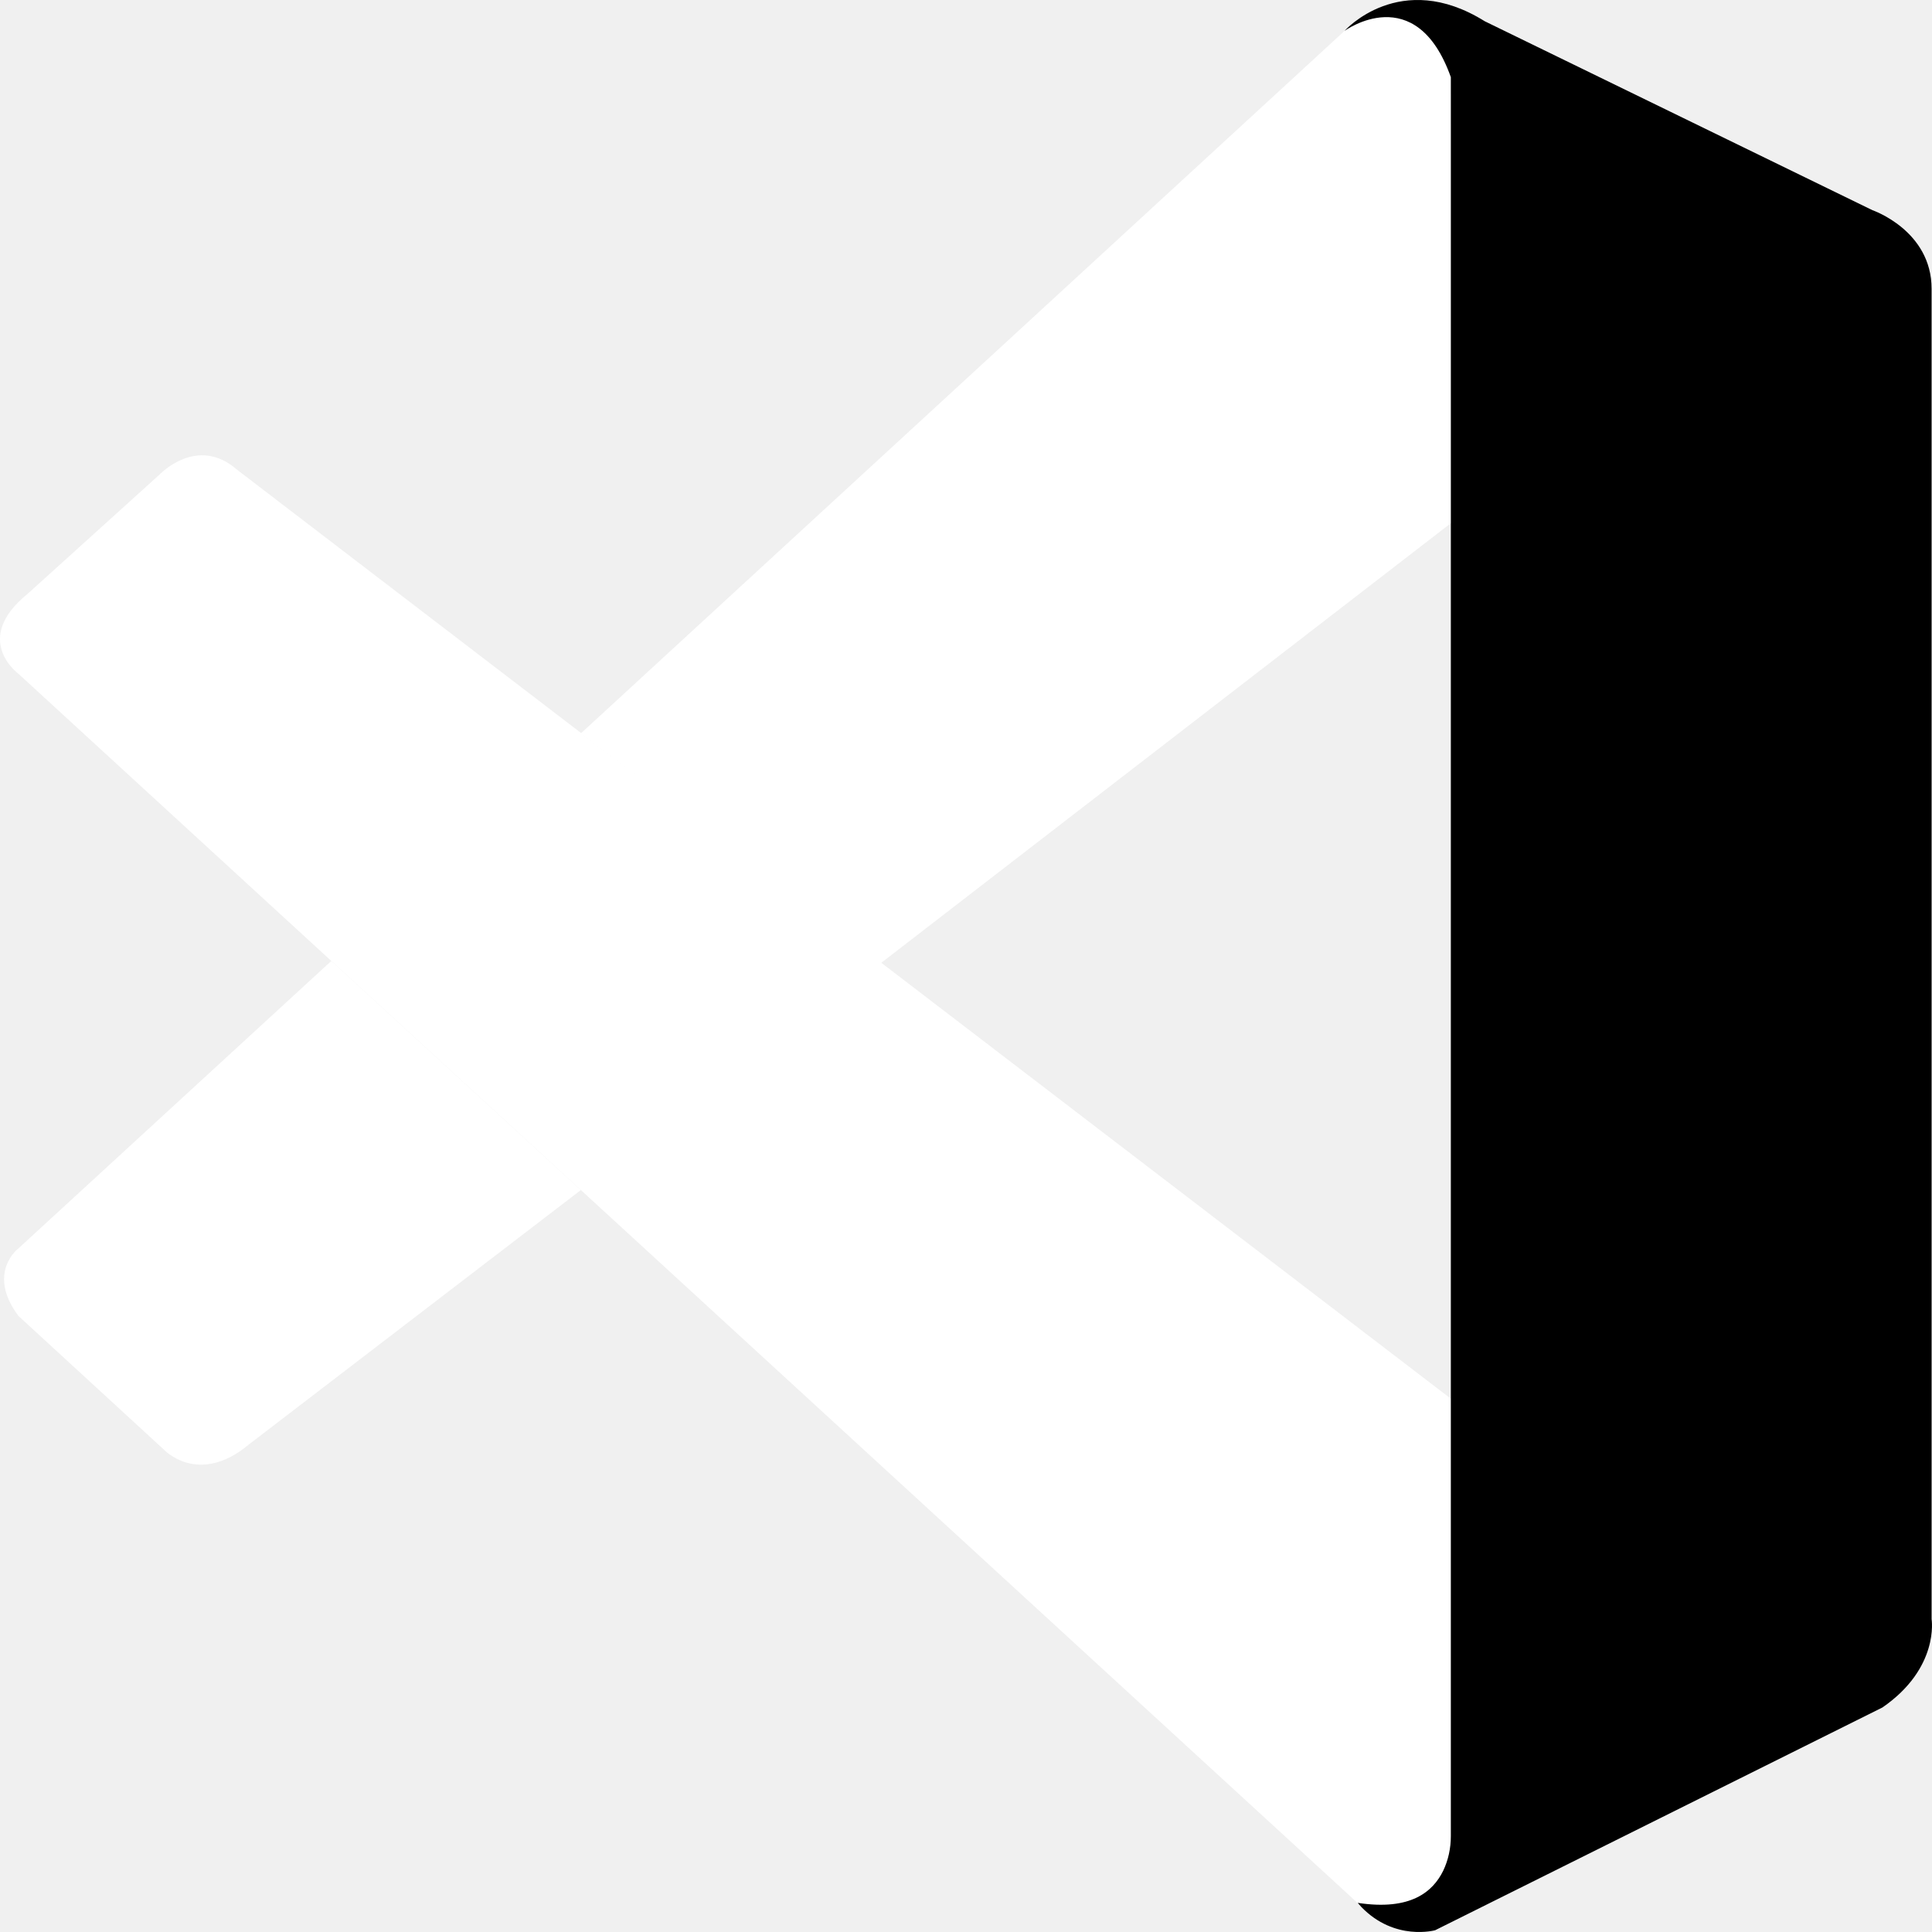
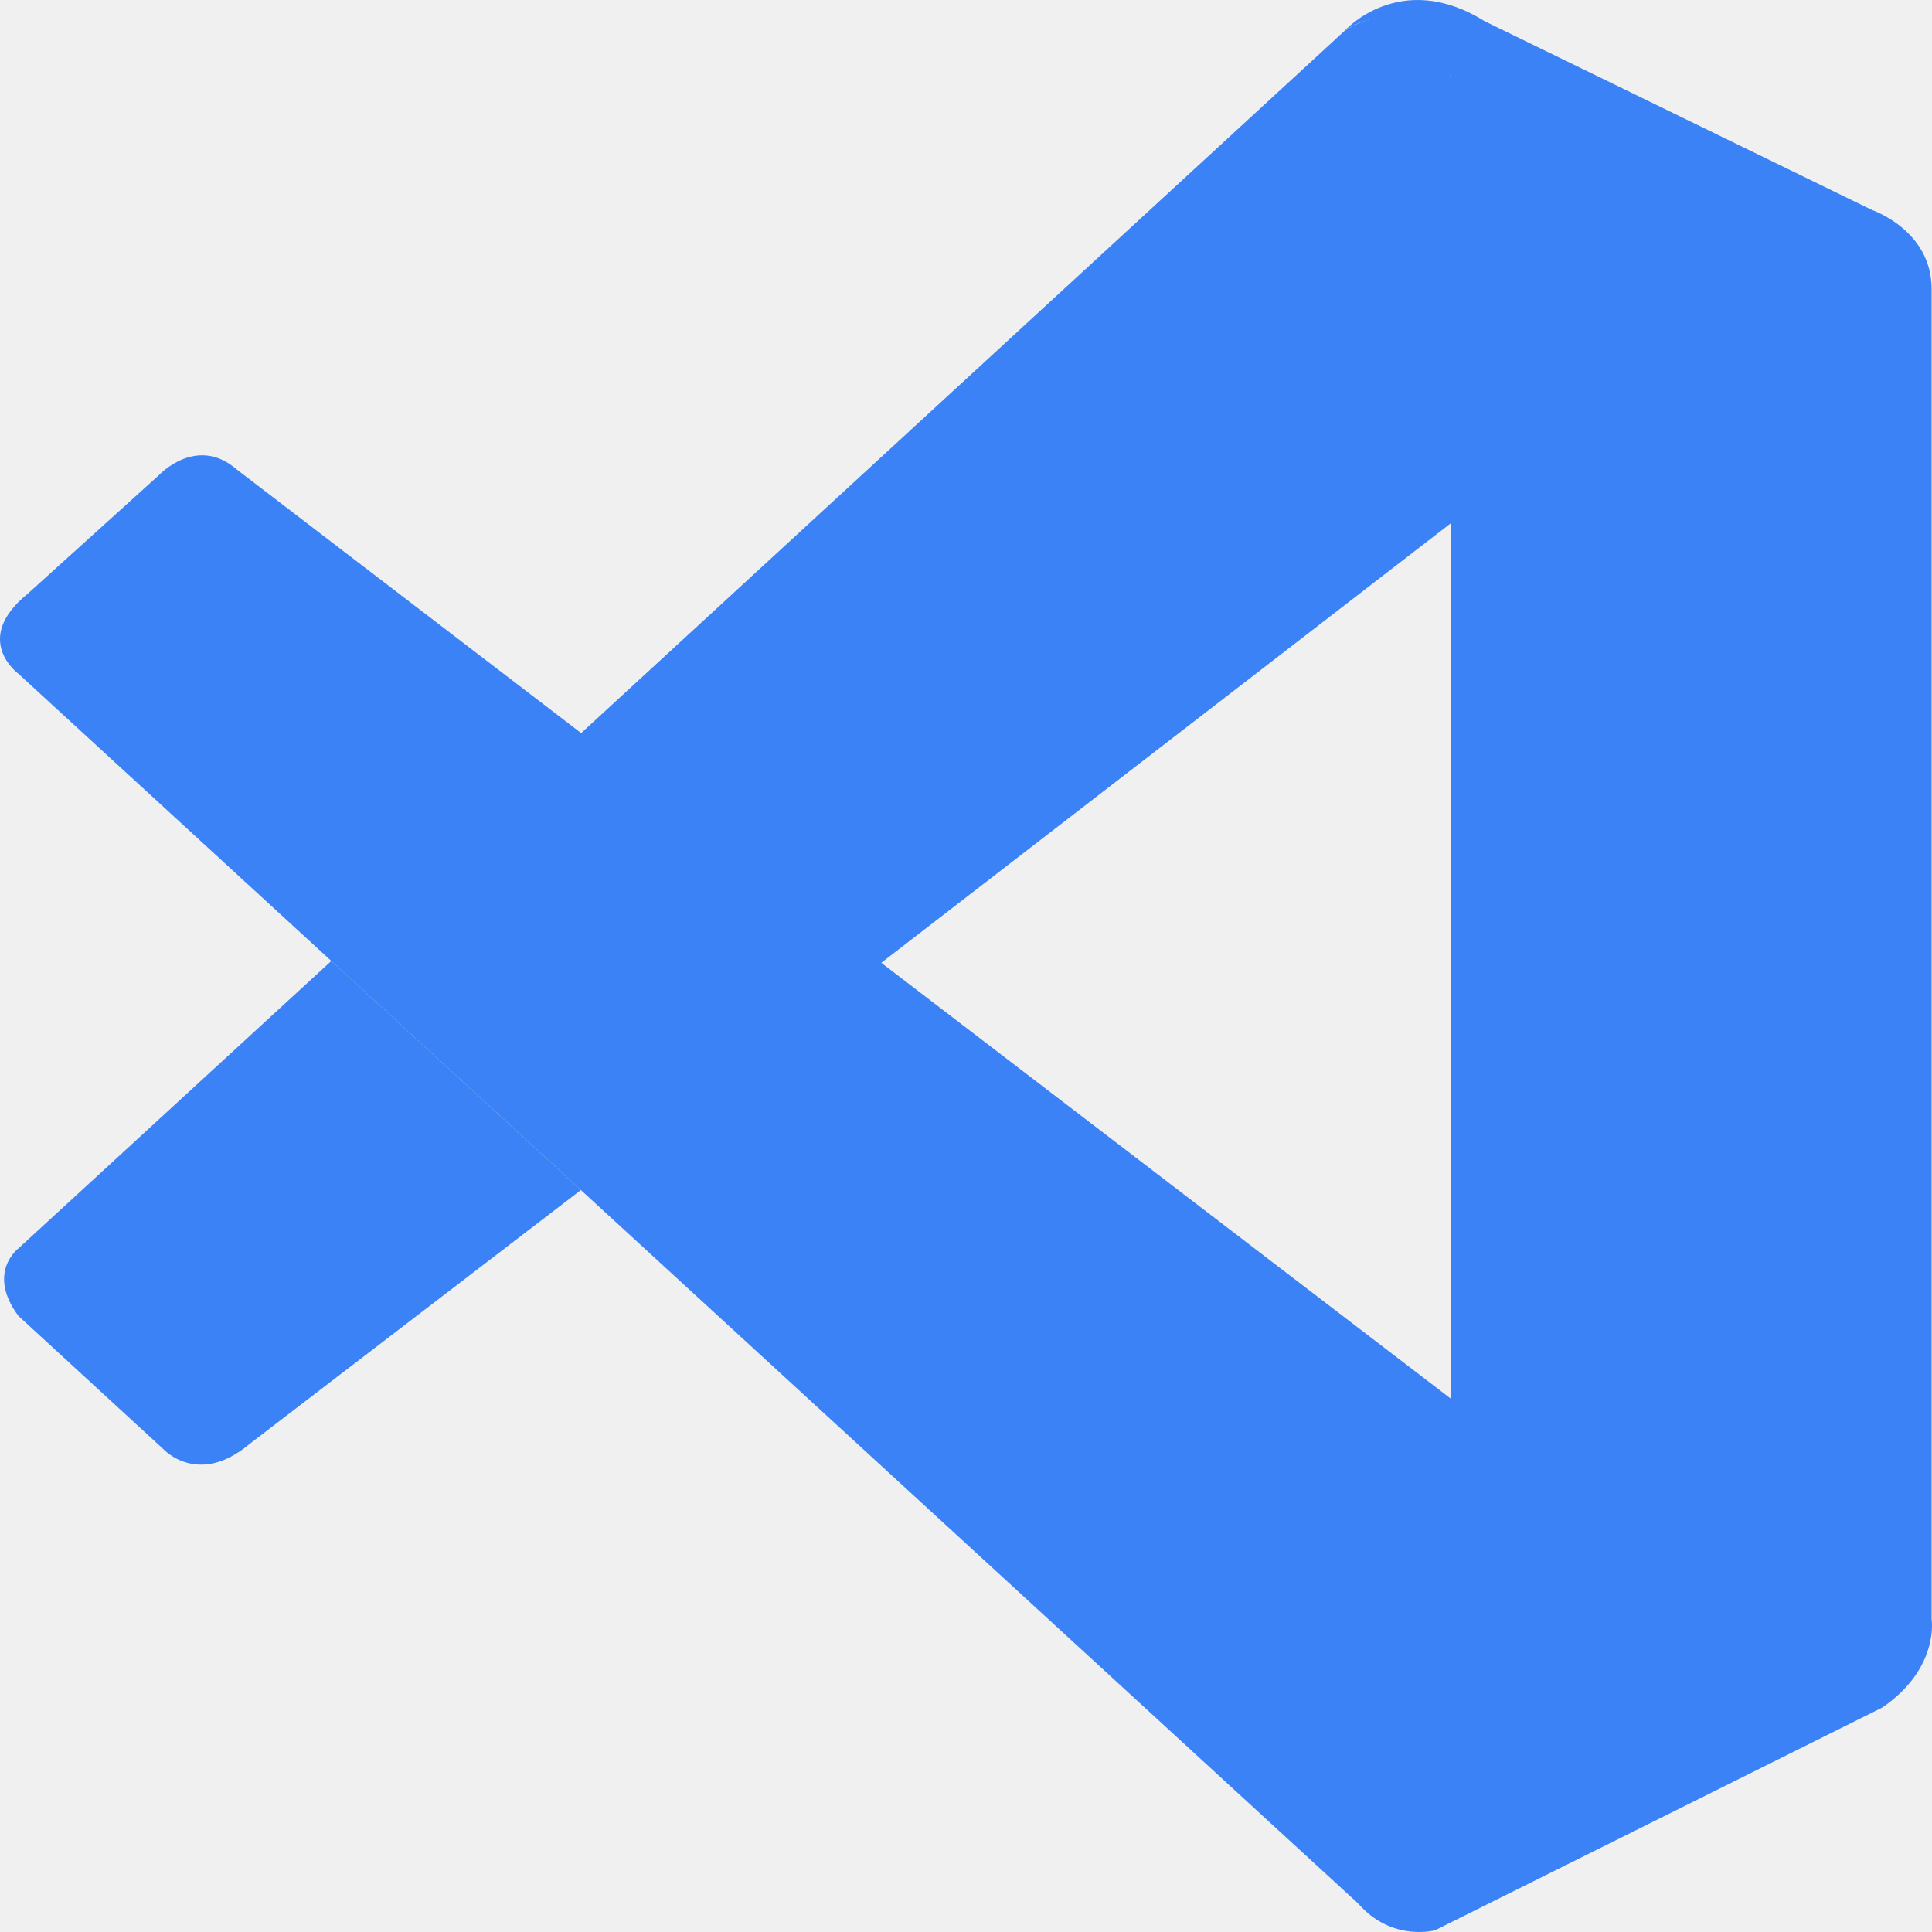
<svg xmlns="http://www.w3.org/2000/svg" width="800px" height="800px" viewBox="0 0 24 24" fill="none">
-   <path d="M0.228 8.369C0.228 8.369 -0.356 7.943 0.345 7.375L1.98 5.897C1.98 5.897 2.447 5.4 2.942 5.833L18.023 17.375V22.909C18.023 22.909 18.016 23.779 16.912 23.683L0.228 8.369Z" fill="#FFFFFF" />
-   <path d="M4.116 11.937L0.228 15.509C0.228 15.509 -0.171 15.809 0.228 16.346L2.033 18.005C2.033 18.005 2.462 18.471 3.095 17.941L7.216 14.783L4.116 11.937Z" fill="#FFFFFF" />
-   <path d="M10.94 11.966L18.069 6.464L18.023 0.959C18.023 0.959 17.718 -0.243 16.703 0.383L7.216 9.11L10.94 11.966Z" fill="#FFFFFF" />
-   <path d="M16.912 23.69C17.326 24.118 17.828 23.978 17.828 23.978L23.384 21.211C24.095 20.721 23.995 20.113 23.995 20.113V3.588C23.995 2.862 23.26 2.611 23.26 2.611L18.444 0.264C17.392 -0.393 16.703 0.383 16.703 0.383C16.703 0.383 17.589 -0.262 18.023 0.959L18.023 22.809C18.023 22.959 17.991 23.107 17.928 23.239C17.801 23.498 17.526 23.739 16.866 23.638L16.912 23.69Z" fill="#000000" />
+   <path d="M0.228 8.369C0.228 8.369 -0.356 7.943 0.345 7.375L1.98 5.897C1.98 5.897 2.447 5.4 2.942 5.833L18.023 17.375V22.909C18.023 22.909 18.016 23.779 16.912 23.683L0.228 8.369Z" fill="rgb(59, 130, 246)" />
+   <path d="M4.116 11.937L0.228 15.509C0.228 15.509 -0.171 15.809 0.228 16.346L2.033 18.005C2.033 18.005 2.462 18.471 3.095 17.941L7.216 14.783L4.116 11.937Z" fill="rgb(59, 130, 246)" />
+   <path d="M10.94 11.966L18.069 6.464L18.023 0.959C18.023 0.959 17.718 -0.243 16.703 0.383L7.216 9.11L10.94 11.966Z" fill="rgb(59, 130, 246)" />
+   <path d="M16.912 23.69C17.326 24.118 17.828 23.978 17.828 23.978L23.384 21.211C24.095 20.721 23.995 20.113 23.995 20.113V3.588C23.995 2.862 23.26 2.611 23.26 2.611L18.444 0.264C17.392 -0.393 16.703 0.383 16.703 0.383C16.703 0.383 17.589 -0.262 18.023 0.959L18.023 22.809C18.023 22.959 17.991 23.107 17.928 23.239C17.801 23.498 17.526 23.739 16.866 23.638L16.912 23.69Z" fill="rgb(59, 130, 246)" />
</svg>
